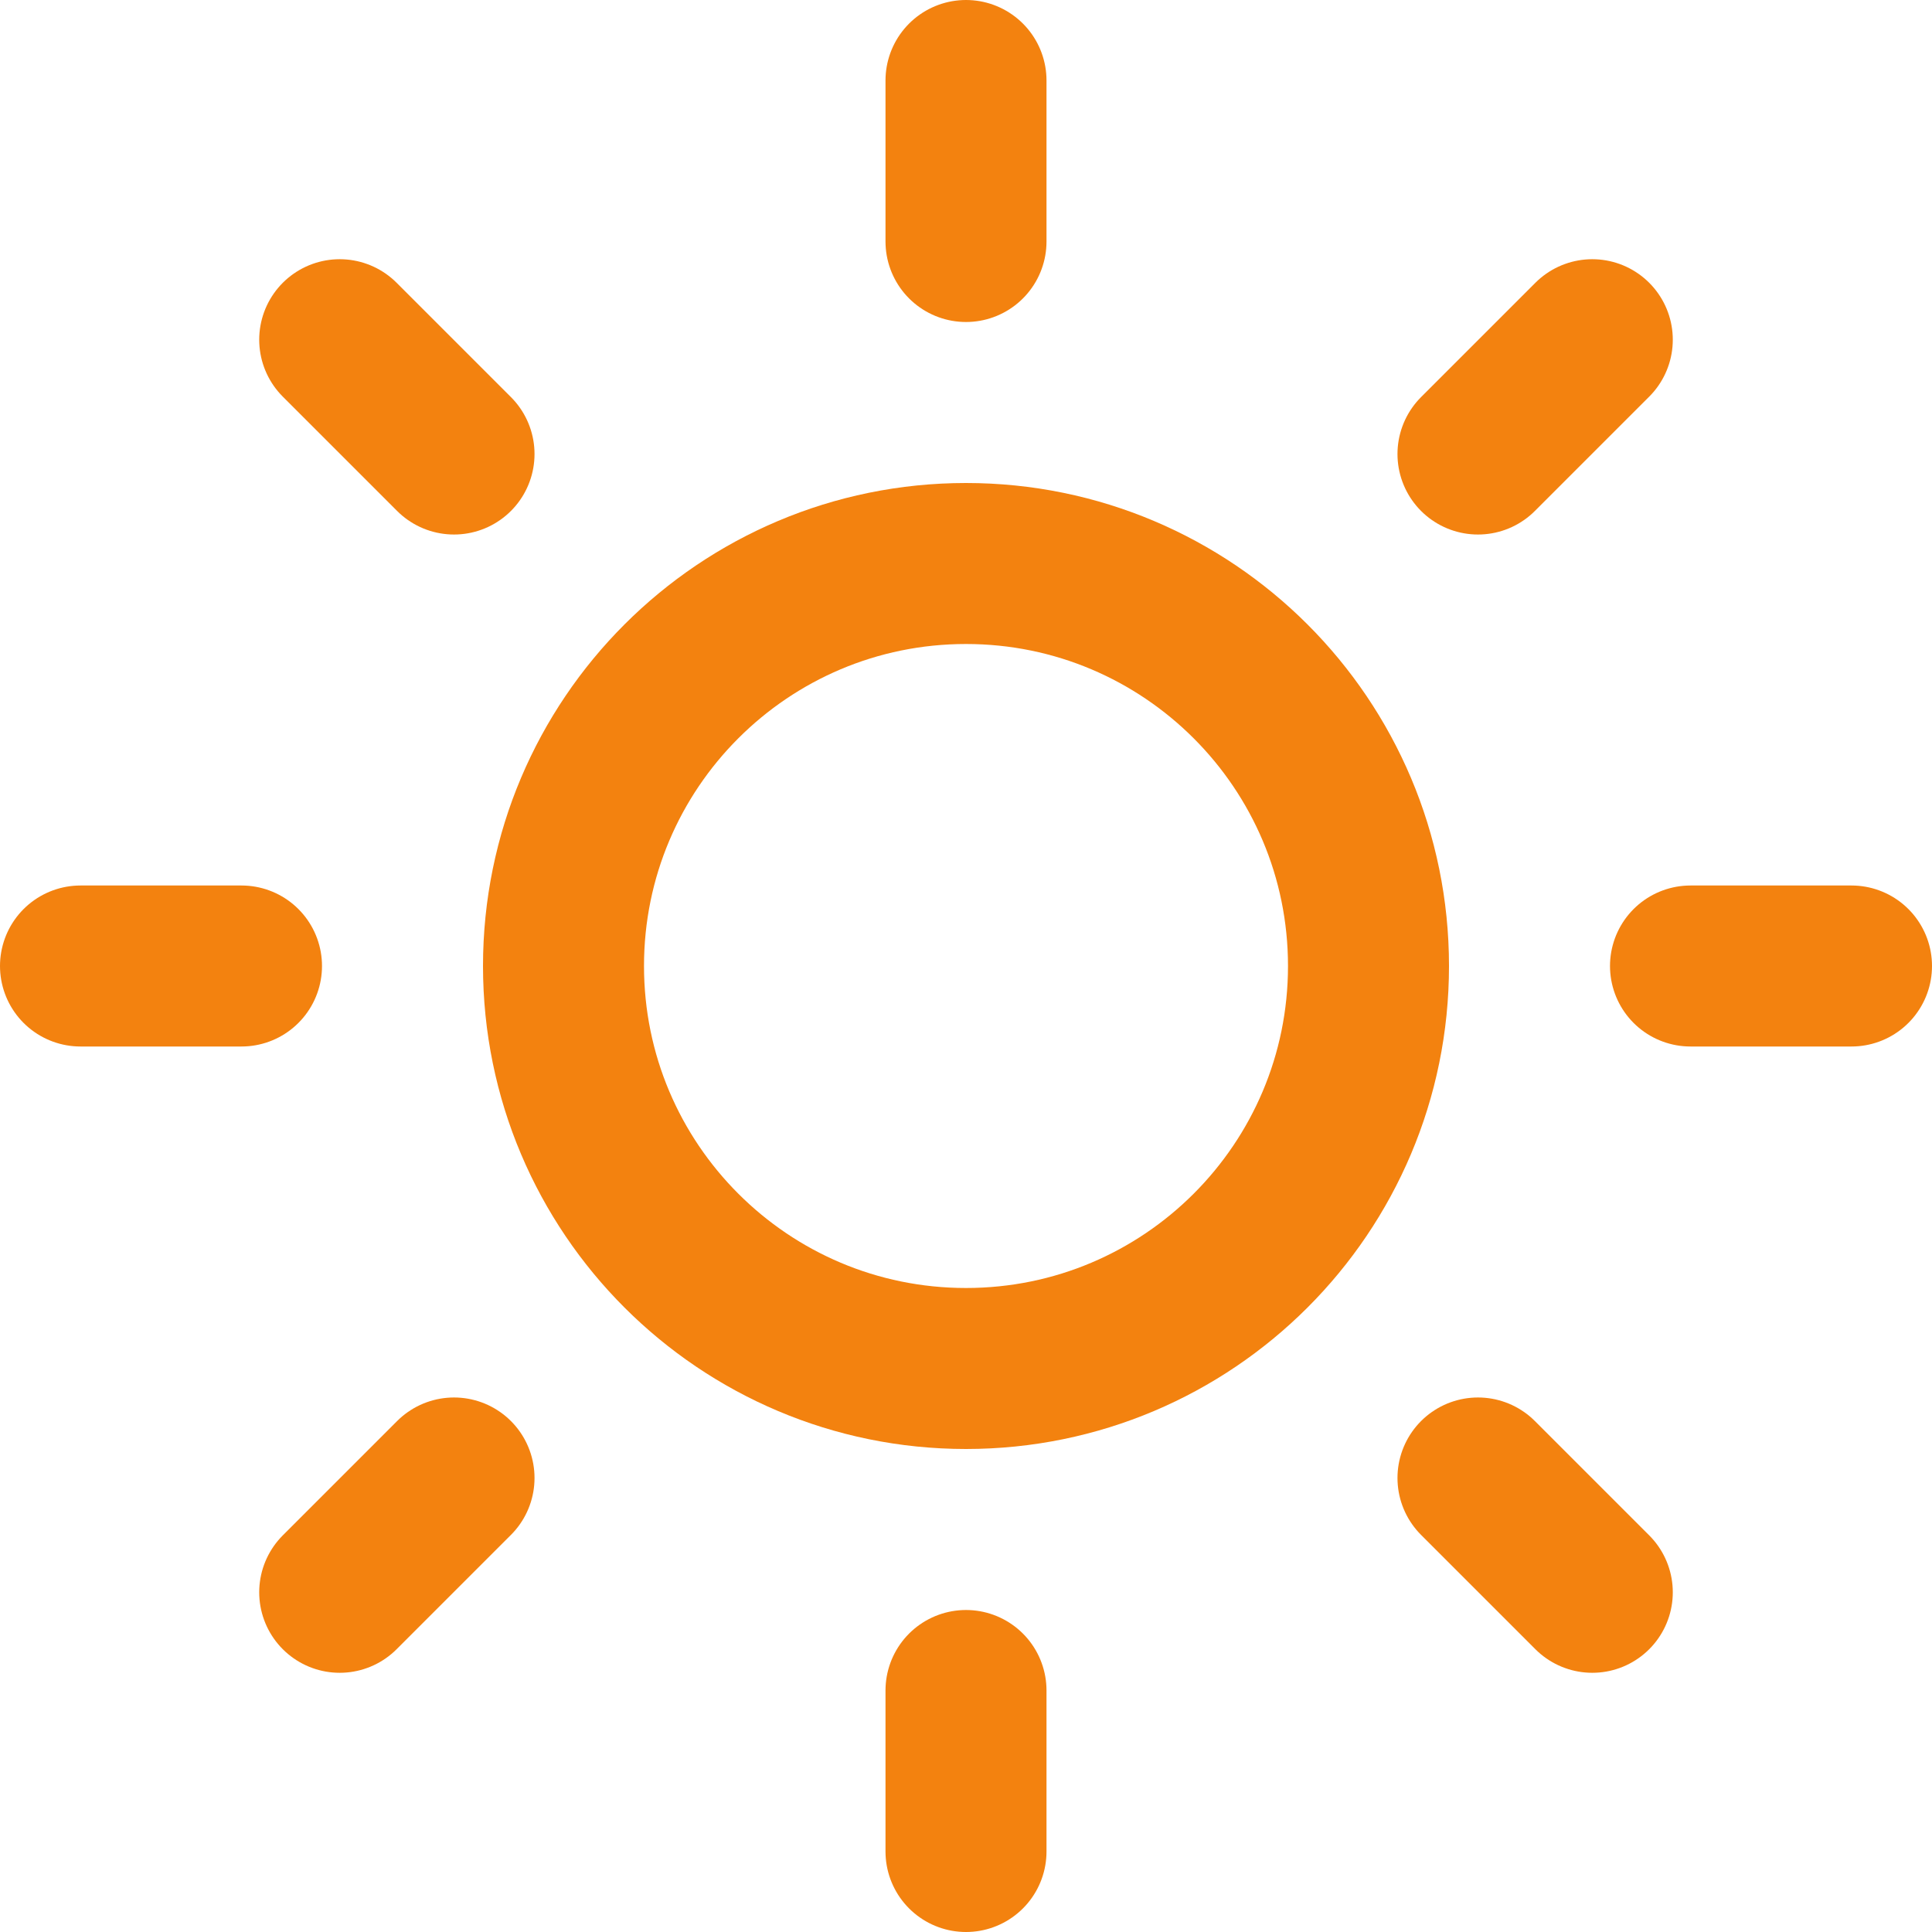
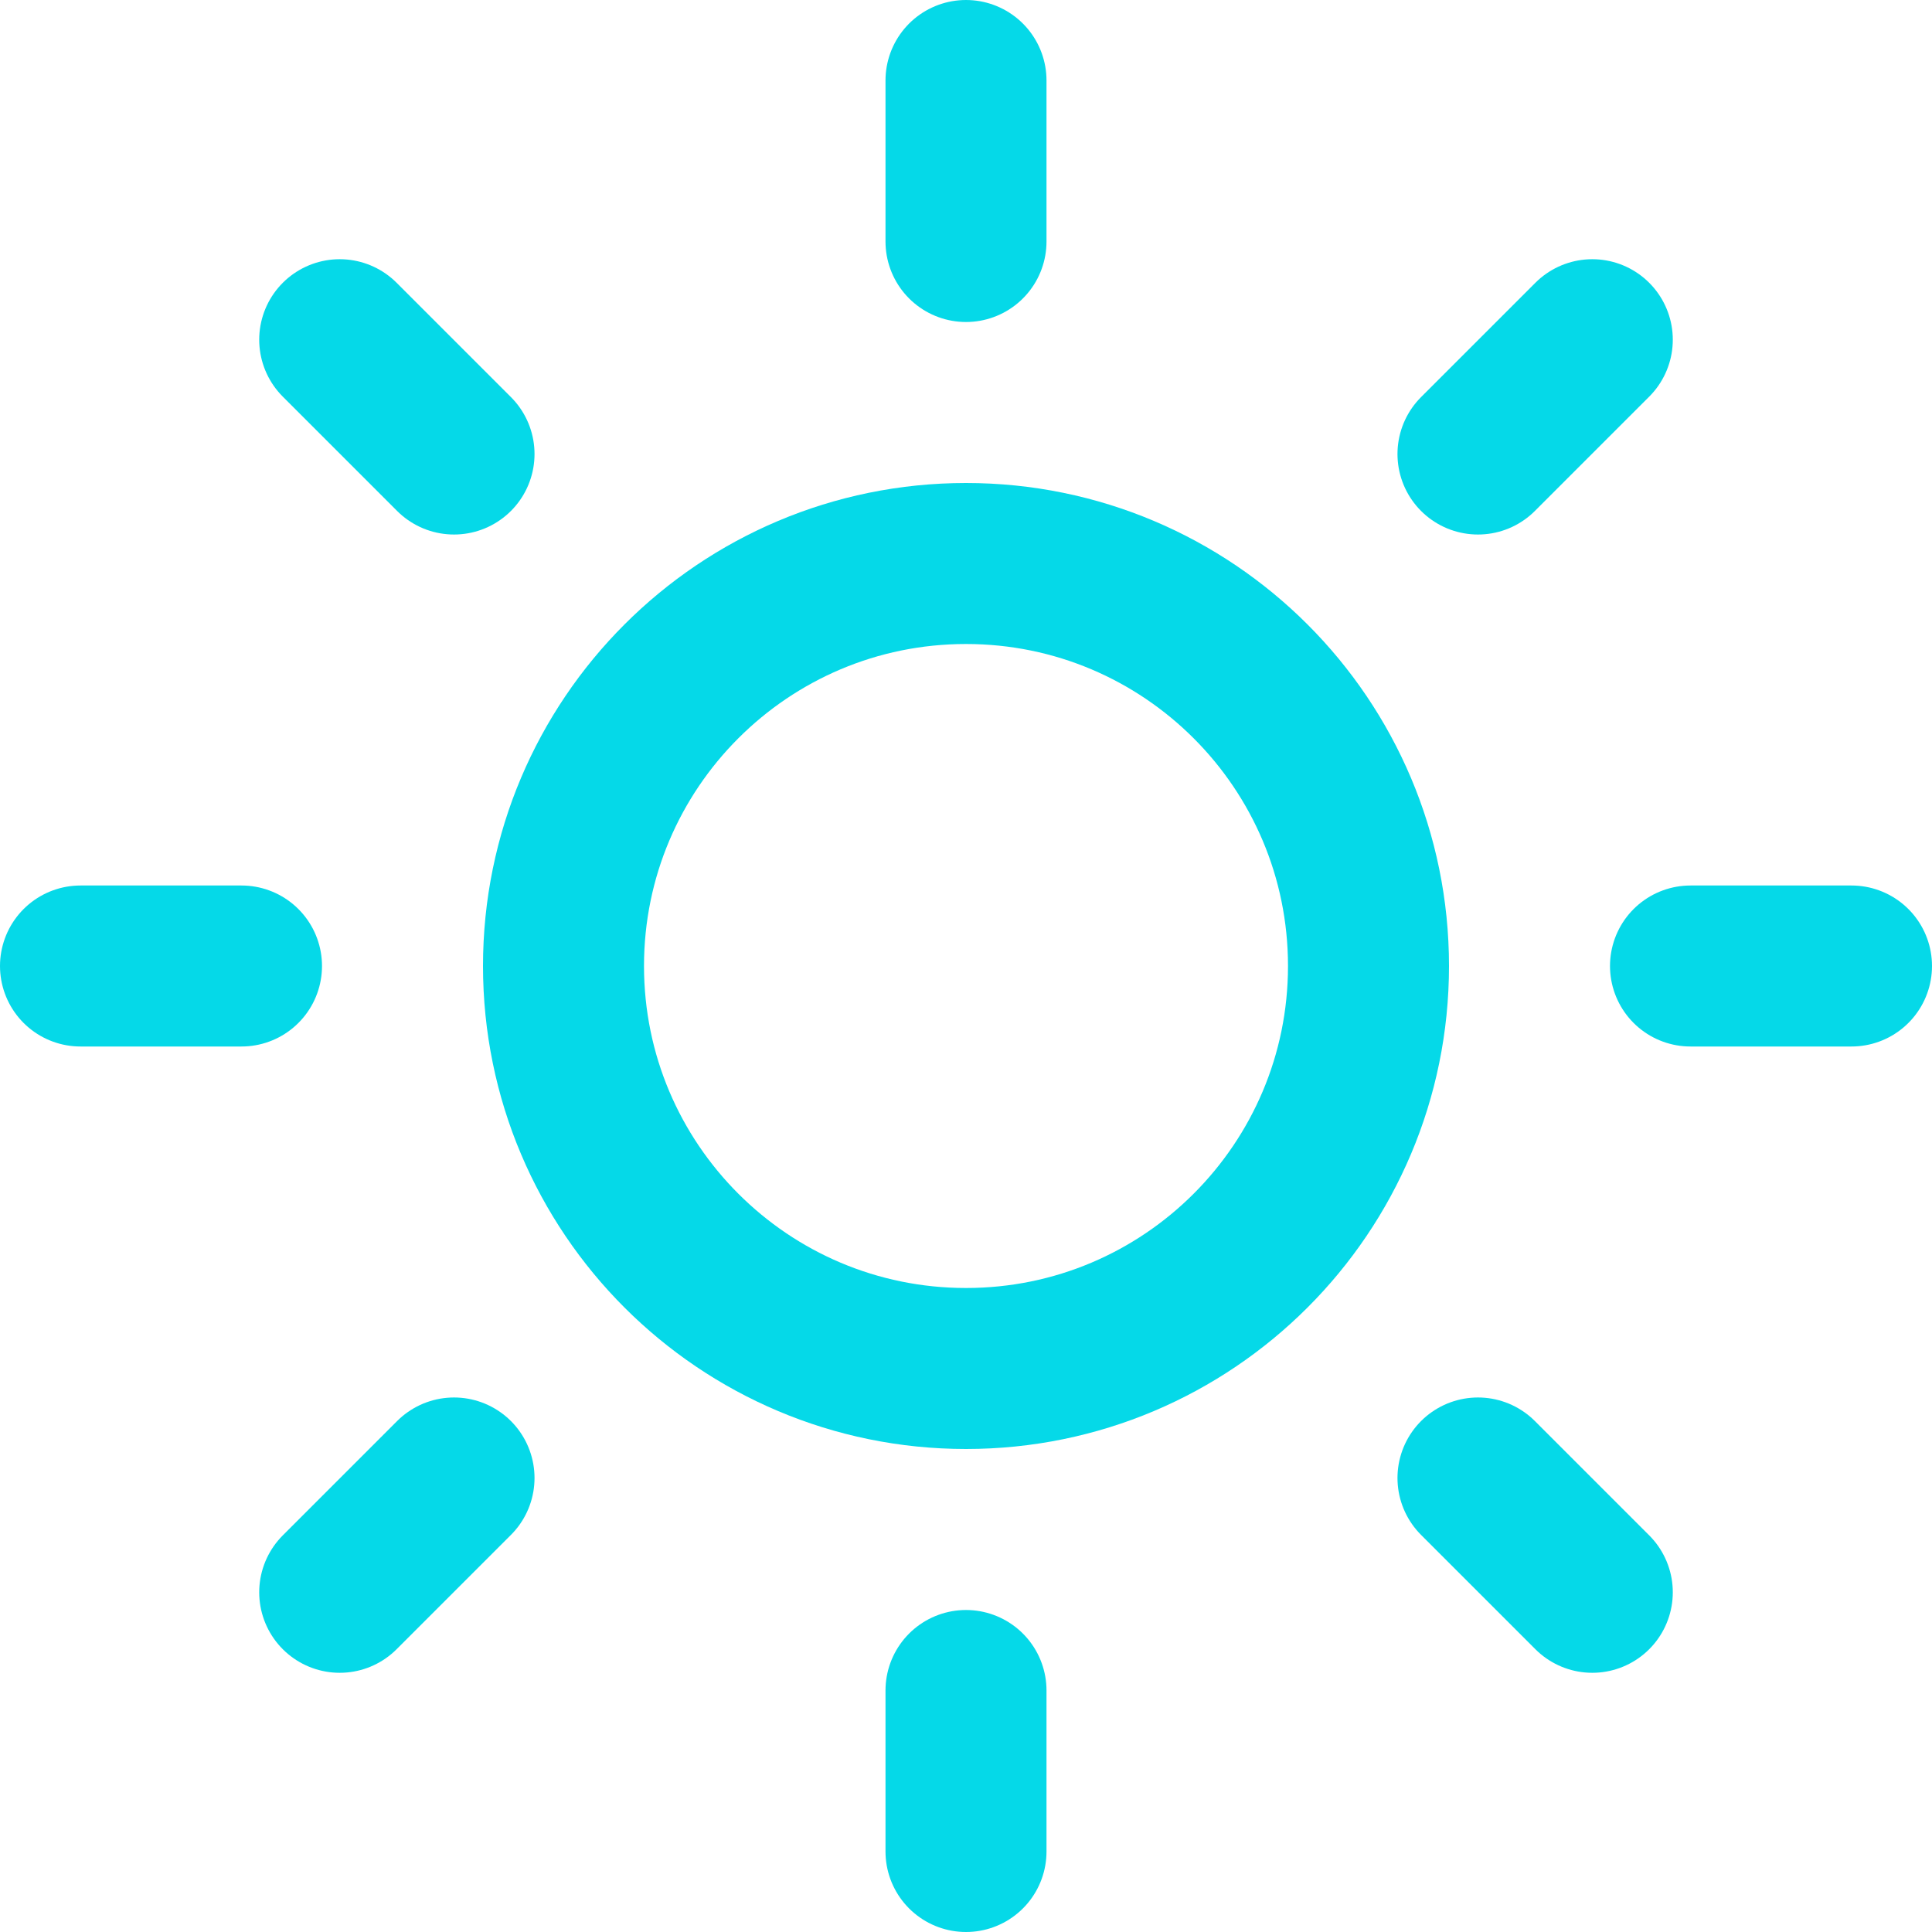
- <svg xmlns="http://www.w3.org/2000/svg" width="100" height="100" viewBox="0 0 24 24" fill="none" stroke="#f3820f" stroke-width="2" stroke-linecap="round" stroke-linejoin="round" class="feather feather-sun">
+ <svg xmlns="http://www.w3.org/2000/svg" width="100" height="100" viewBox="0 0 24 24" fill="none" stroke="#05d9e8" stroke-width="2" stroke-linecap="round" stroke-linejoin="round" class="feather feather-sun">
  <circle cx="12" cy="12" r="5" />
  <line x1="12" y1="1" x2="12" y2="3" />
  <line x1="12" y1="21" x2="12" y2="23" />
  <line x1="4.22" y1="4.22" x2="5.64" y2="5.64" />
  <line x1="18.36" y1="18.36" x2="19.78" y2="19.78" />
  <line x1="1" y1="12" x2="3" y2="12" />
  <line x1="21" y1="12" x2="23" y2="12" />
  <line x1="4.22" y1="19.78" x2="5.64" y2="18.36" />
  <line x1="18.36" y1="5.64" x2="19.78" y2="4.22" />
</svg>
